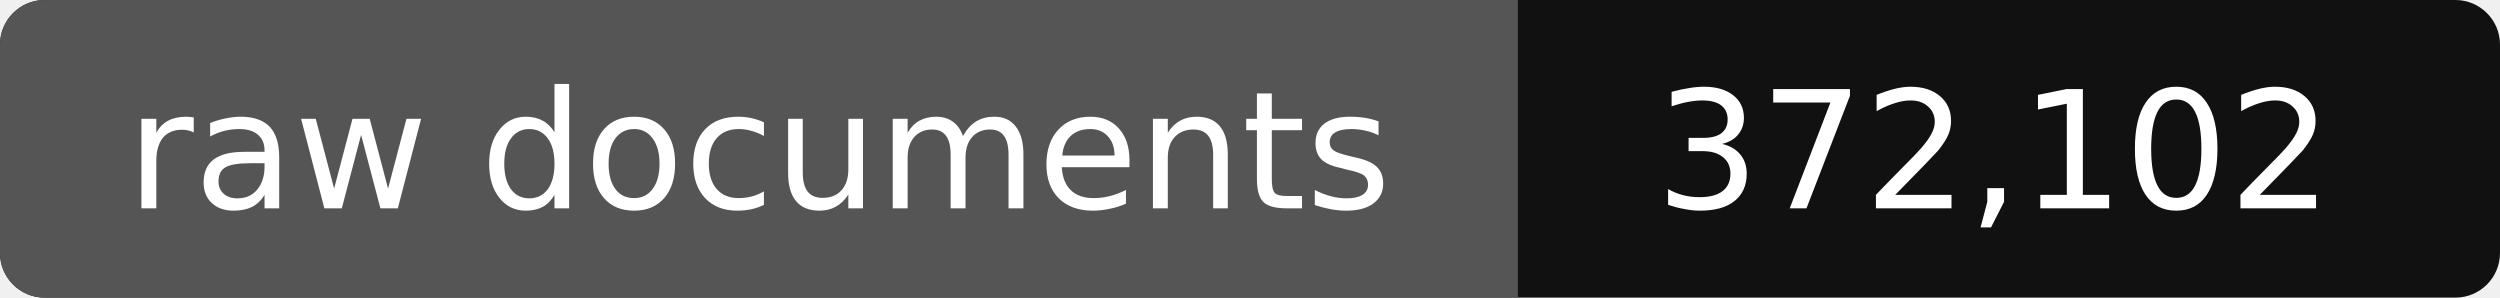
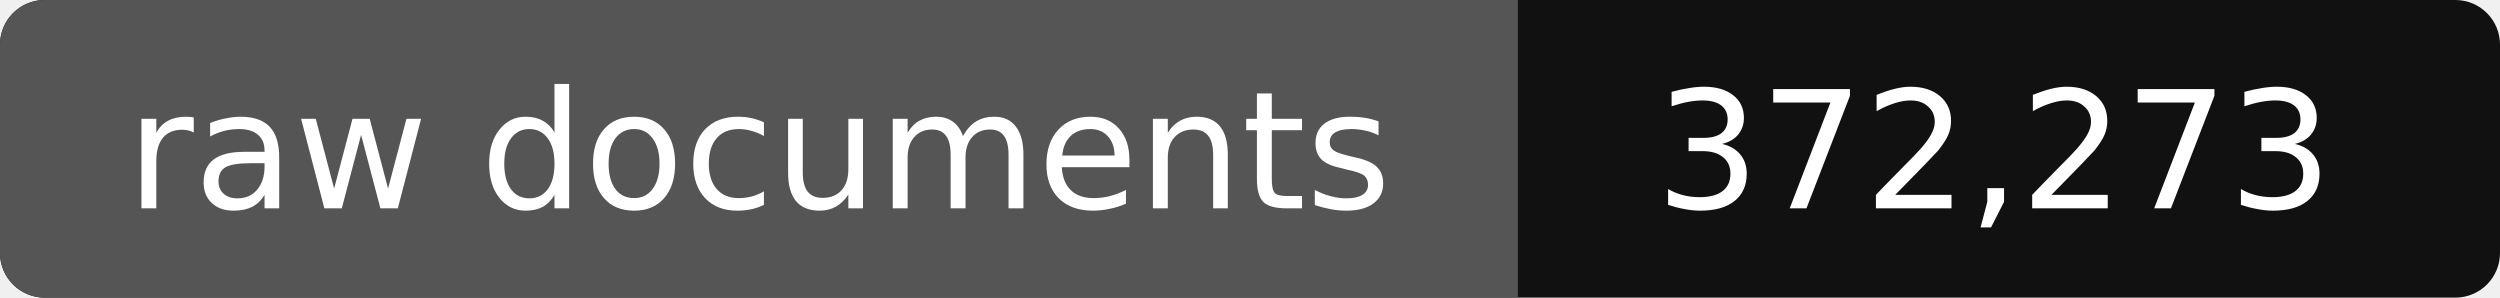
- <svg xmlns="http://www.w3.org/2000/svg" width="168" height="20" role="img" aria-label="raw documents: 372,102">
+ <svg xmlns="http://www.w3.org/2000/svg" width="168" height="20" role="img" aria-label="raw documents: 372,273">
  <rect width="168" height="20" rx="3" fill="#111" />
  <path fill="#555" d="M3 0h99v20H3a3 3 0 0 1-3-3V3a3 3 0 0 1 3-3z" />
  <g fill="#fff" text-anchor="middle" font-family="Verdana,DejaVu Sans,sans-serif" font-size="11">
    <text x="51" y="14">raw documents</text>
-     <text x="134" y="14">372,102</text>
+     <text x="134" y="14">372,273</text>
  </g>
</svg>
